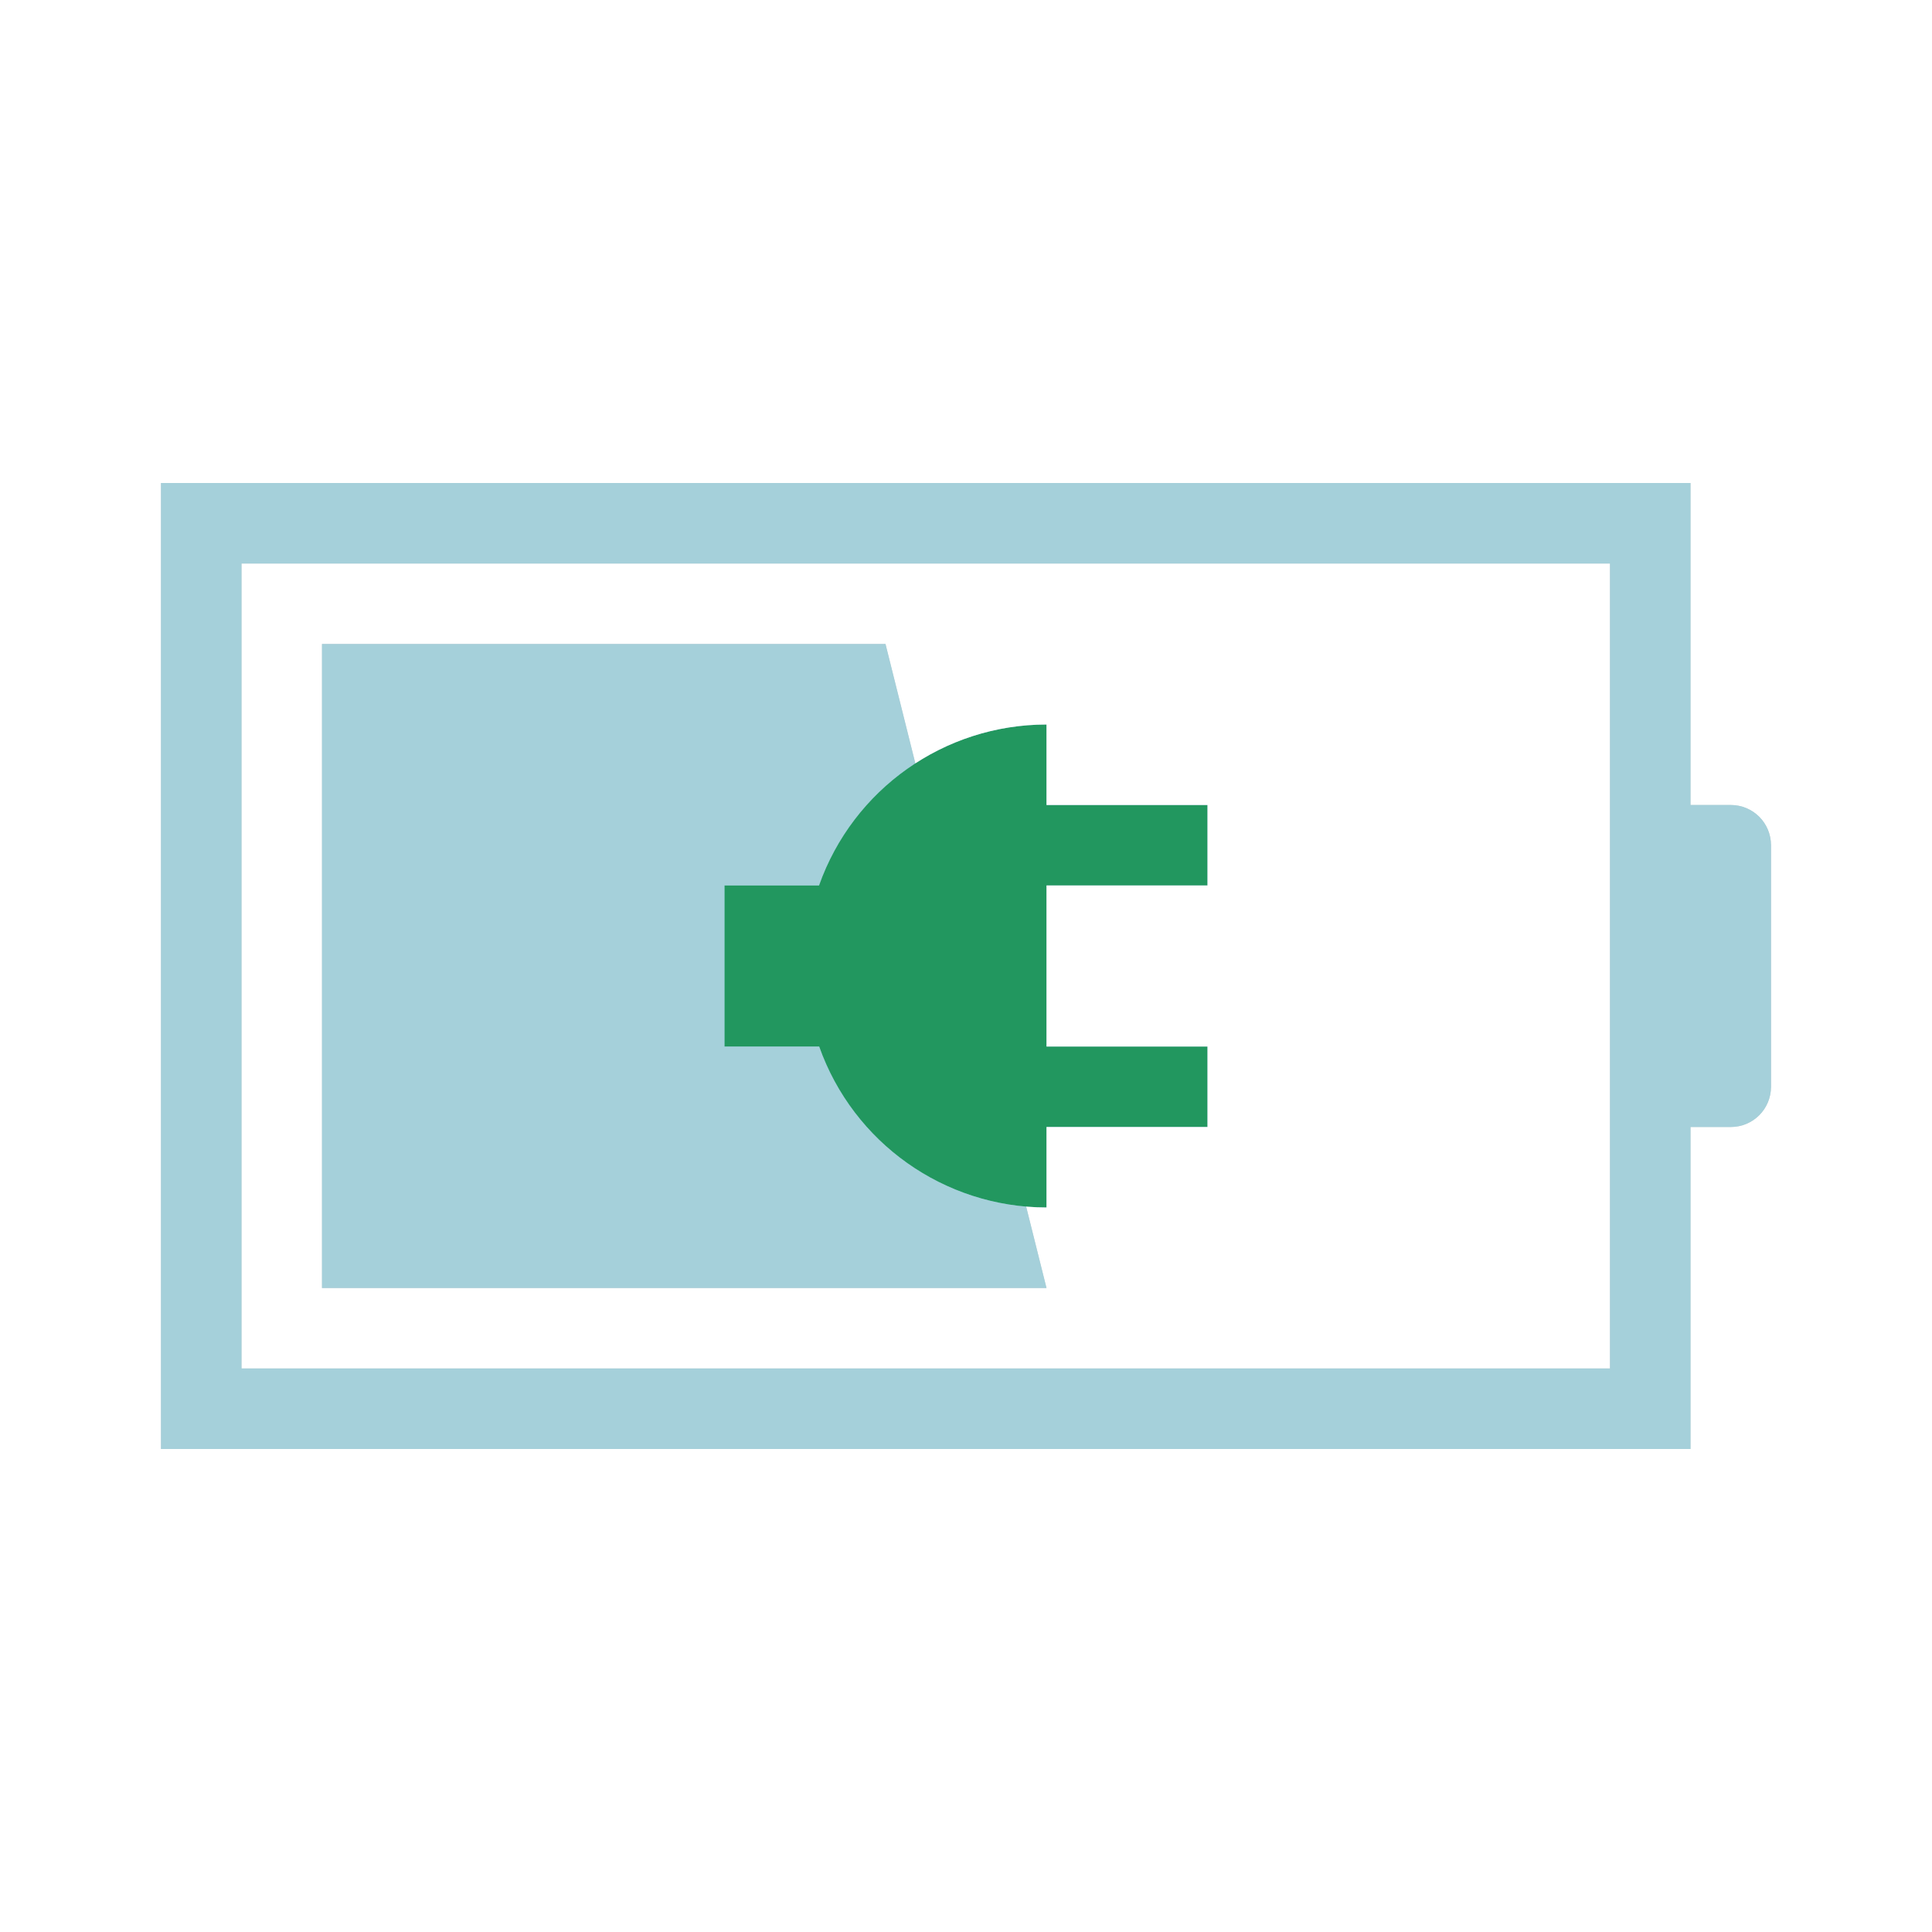
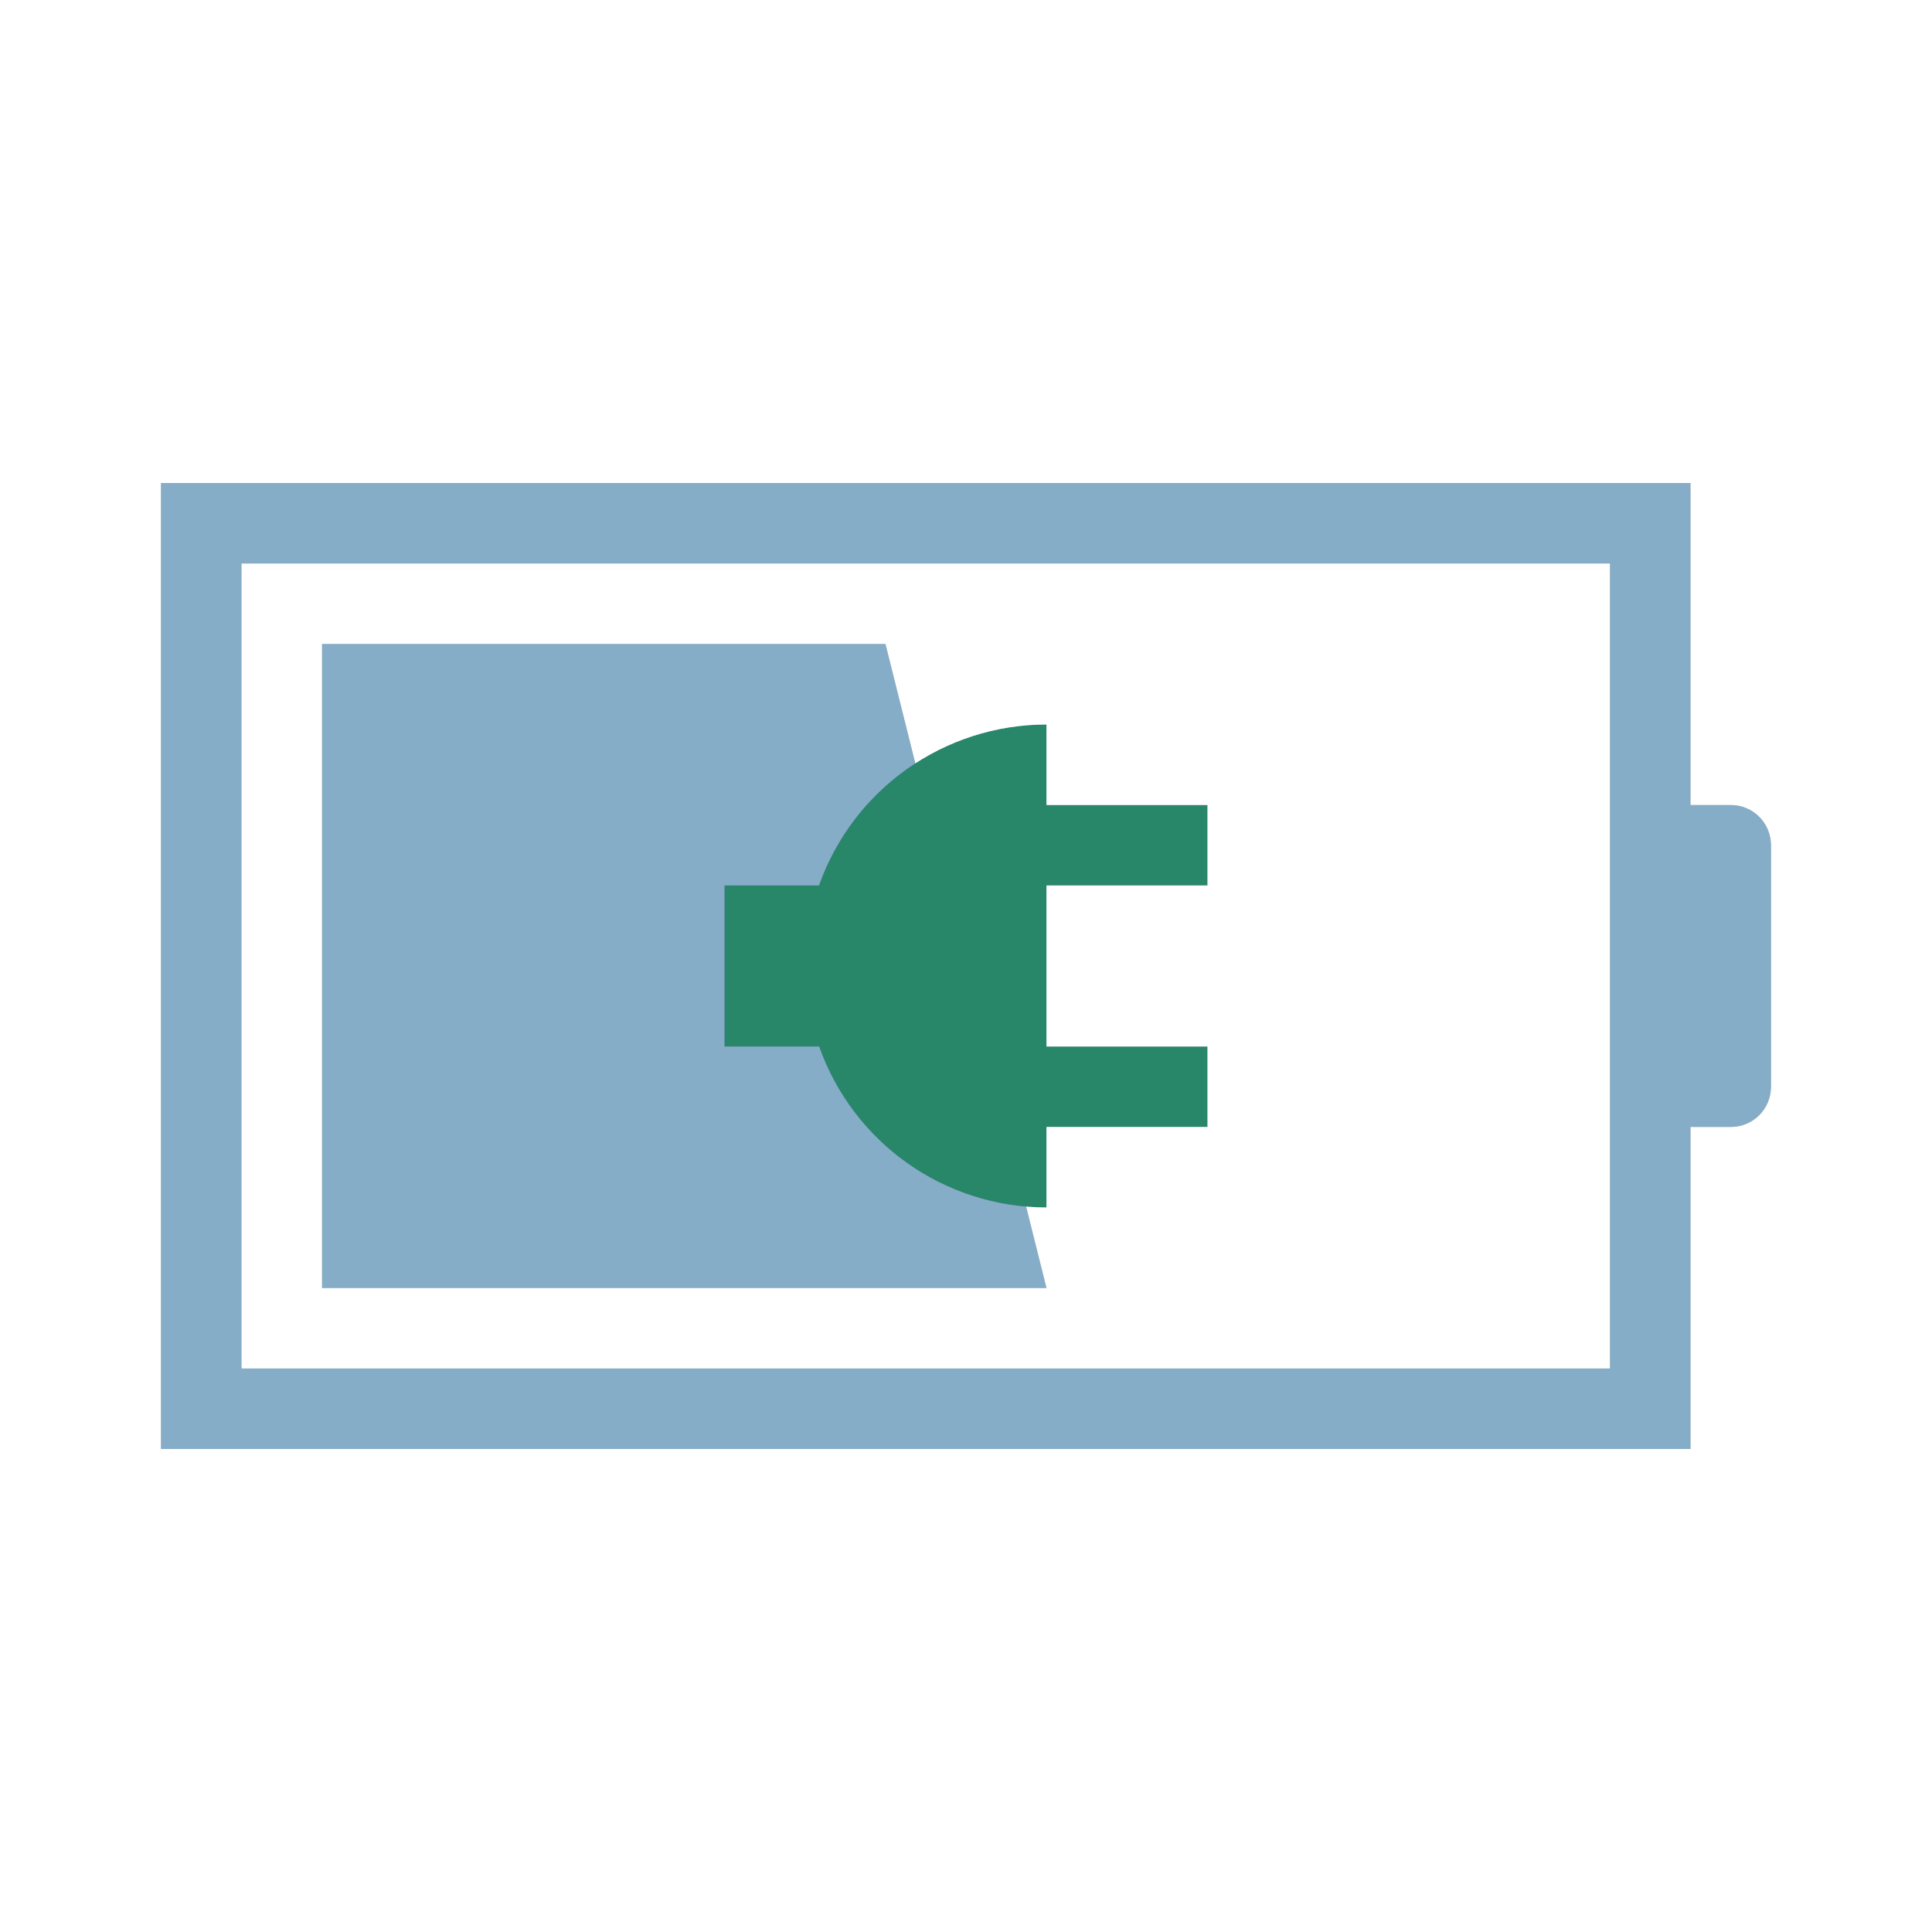
<svg xmlns="http://www.w3.org/2000/svg" height="24" width="24" version="1.1" id="svg10">
  <defs id="defs1">
    <style type="text/css" id="current-color-scheme">
            .ColorScheme-Text {
                color:#eff0f1;
            }
            .ColorScheme-PositiveText {
                color:#27ae60;
            }
        </style>
    <filter style="color-interpolation-filters:sRGB;" id="filter190">
      <feComposite in2="SourceGraphic" operator="arithmetic" k1="0" k2="1" result="composite1" id="feComposite176" />
      <feColorMatrix in="composite1" values="1" type="saturate" result="colormatrix1" id="feColorMatrix178" />
      <feFlood flood-opacity="0.91" flood-color="rgb(72,113,123)" result="flood1" id="feFlood180" />
      <feBlend in="flood1" in2="colormatrix1" mode="multiply" result="blend1" id="feBlend182" />
      <feBlend in2="blend1" mode="screen" result="blend2" id="feBlend184" />
      <feColorMatrix in="blend2" values="1" type="saturate" result="colormatrix2" id="feColorMatrix186" />
      <feComposite in="colormatrix2" in2="SourceGraphic" operator="in" k2="1" result="fbSourceGraphic" id="feComposite188" />
      <feColorMatrix result="fbSourceGraphicAlpha" in="fbSourceGraphic" values="0 0 0 -1 0 0 0 0 -1 0 0 0 0 -1 0 0 0 0 1 0" id="feColorMatrix18" />
      <feColorMatrix id="feColorMatrix20" values="1 0 0 0.1 -0 0 1 0 0.1 -0 0 0 1 0.1 -0 0 0 0 1 0" in="fbSourceGraphic" />
    </filter>
    <filter style="color-interpolation-filters:sRGB;" id="filter23">
-       <feColorMatrix values="1 0 0 -0.1 -0 0 1 0 -0.1 -0 0 0 1 -0.1 -0 0 0 0 1 0" id="feColorMatrix21" />
+       <feColorMatrix values="1 0 0 -0.1 -0 0 1 0 -0.1 -0 0 0 1 -0.1 -0 0 0 0 1 0" id="feColorMatrix21" result="fbSourceGraphic" />
+       <feColorMatrix result="fbSourceGraphicAlpha" in="fbSourceGraphic" values="0 0 0 -1 0 0 0 0 -1 0 0 0 0 -1 0 0 0 0 1 0" id="feColorMatrix1265" />
+       <feComposite in2="fbSourceGraphic" id="feComposite1267" operator="arithmetic" k1="0" k2="1" result="composite1" in="fbSourceGraphic" />
+       <feColorMatrix id="feColorMatrix1269" in="composite1" values="1" type="saturate" result="colormatrix1" />
+       <feFlood id="feFlood1271" flood-opacity="0.62" flood-color="rgb(29,33,78)" result="flood1" />
+       <feBlend in2="colormatrix1" id="feBlend1273" in="flood1" mode="multiply" result="blend1" />
+       <feBlend in2="blend1" id="feBlend1275" mode="screen" result="blend2" />
+       <feColorMatrix id="feColorMatrix1277" in="blend2" values="1" type="saturate" result="colormatrix2" />
+       <feComposite in2="fbSourceGraphic" id="feComposite1279" in="colormatrix2" operator="in" k2="1" result="fbSourceGraphic" />
+       <feColorMatrix result="fbSourceGraphicAlpha" in="fbSourceGraphic" values="0 0 0 -1 0 0 0 0 -1 0 0 0 0 -1 0 0 0 0 1 0" id="feColorMatrix116" />
+       <feColorMatrix id="feColorMatrix118" values="1 0 0 0.03 -0 0 1 0 0.03 -0 0 0 1 0.03 -0 0 0 0 1 0" in="fbSourceGraphic" />
+     </filter>
+     <filter style="color-interpolation-filters:sRGB;" id="filter1295">
+       <feComposite in2="SourceGraphic" operator="arithmetic" k1="0" k2="1" result="composite1" id="feComposite1281" />
+       <feColorMatrix in="composite1" values="1" type="saturate" result="colormatrix1" id="feColorMatrix1283" />
+       <feFlood flood-opacity="0.62" flood-color="rgb(29,33,78)" result="flood1" id="feFlood1285" />
+       <feBlend in="flood1" in2="colormatrix1" mode="multiply" result="blend1" id="feBlend1287" />
+       <feBlend in2="blend1" mode="screen" result="blend2" id="feBlend1289" />
+       <feColorMatrix in="blend2" values="1" type="saturate" result="colormatrix2" id="feColorMatrix1291" />
+       <feComposite in="colormatrix2" in2="SourceGraphic" operator="in" k2="1" result="fbSourceGraphic" id="feComposite1293" />
+       <feColorMatrix result="fbSourceGraphicAlpha" in="fbSourceGraphic" values="0 0 0 -1 0 0 0 0 -1 0 0 0 0 -1 0 0 0 0 1 0" id="feColorMatrix120" />
+       <feColorMatrix id="feColorMatrix122" values="1 0 0 0.03 -0 0 1 0 0.03 -0 0 0 1 0.03 -0 0 0 0 1 0" in="fbSourceGraphic" />
    </filter>
  </defs>
  <g transform="translate(1,1)" id="g8" style="filter:url(#filter190)">
-     <path style="fill:currentColor;fill-opacity:1;stroke:none" class="ColorScheme-Text" d="M3 7v8h9L10 7zM1 5v12h19v-4h.5c.277 0 .5-.223.5-.5v-3c0-.277-.223-.5-.5-.5H20V5H4zm1 1h17v10H2z" fill-rule="evenodd" id="path4" />
+     <path style="fill:currentColor;fill-opacity:1;stroke:none;filter:url(#filter1295)" class="ColorScheme-Text" d="M3 7v8h9L10 7zM1 5v12h19v-4h.5c.277 0 .5-.223.5-.5v-3c0-.277-.223-.5-.5-.5H20V5H4zm1 1h17v10H2z" fill-rule="evenodd" id="path4" />
    <path d="M12 8a3 3 0 0 0-2.826 2H8v2h1.176A3 3 0 0 0 12 14v-1h2v-1h-2v-2h2V9h-2z" class="ColorScheme-PositiveText" fill="currentColor" id="path6" style="filter:url(#filter23)" />
  </g>
</svg>
